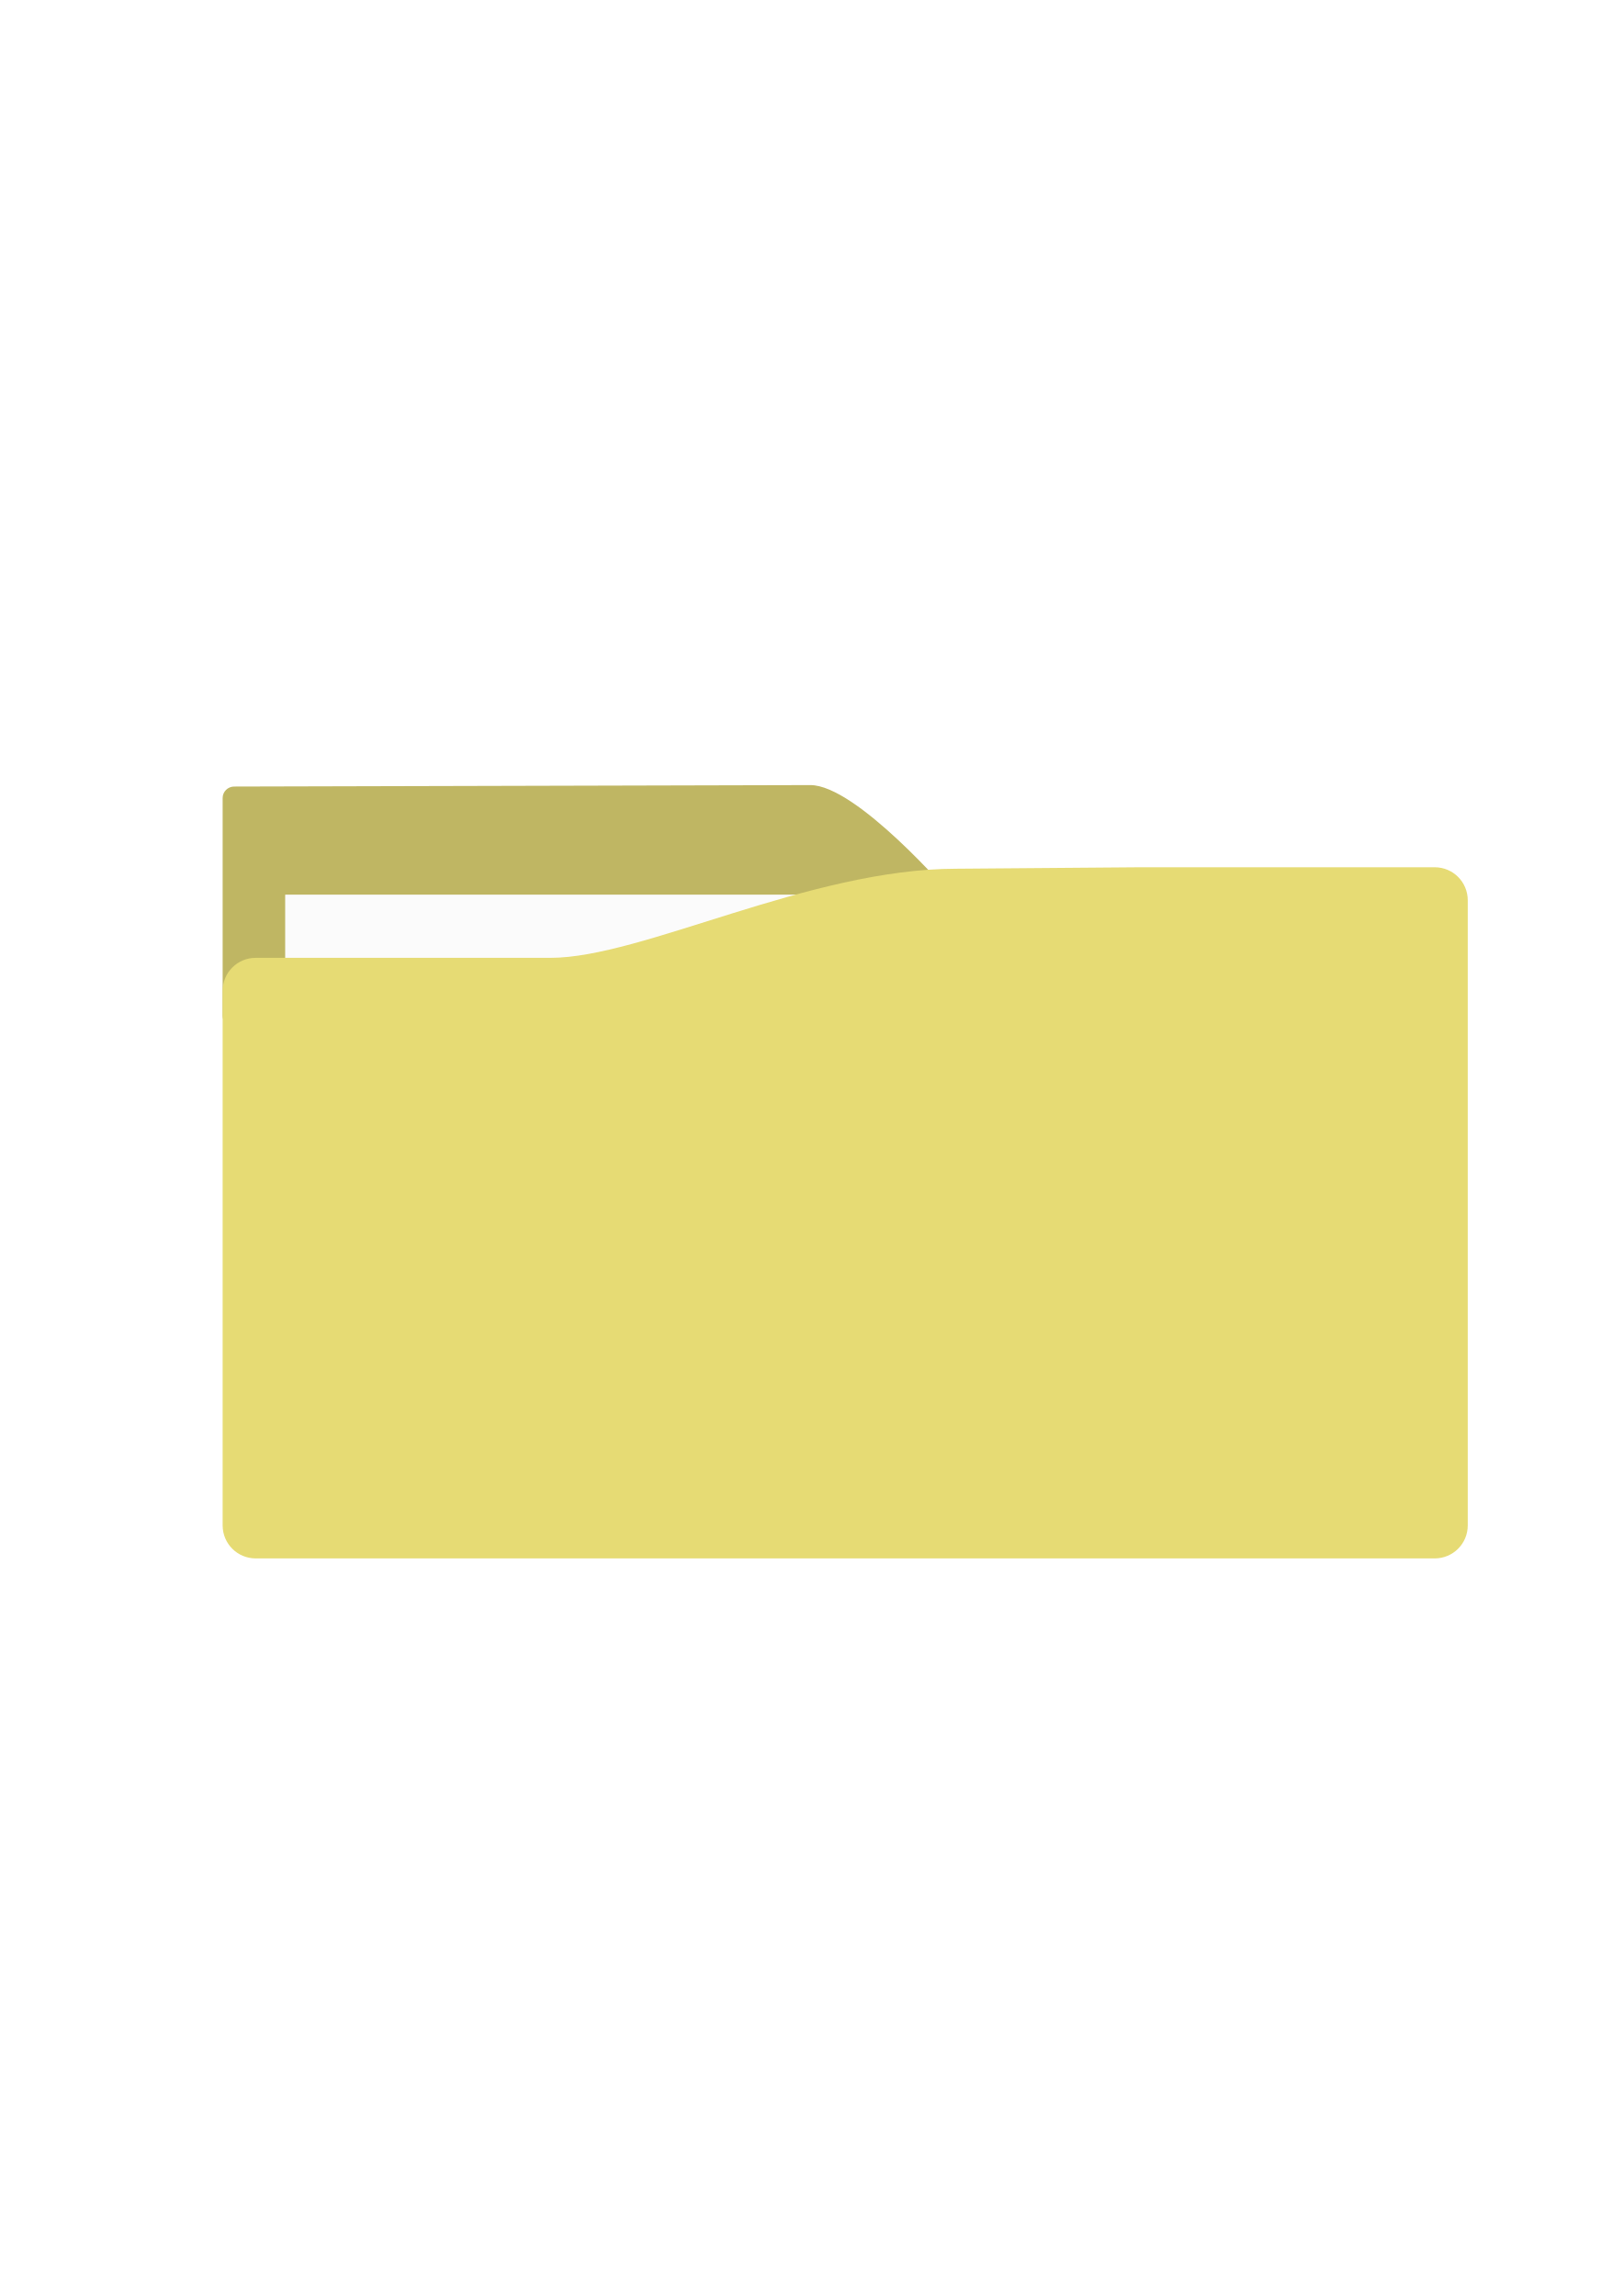
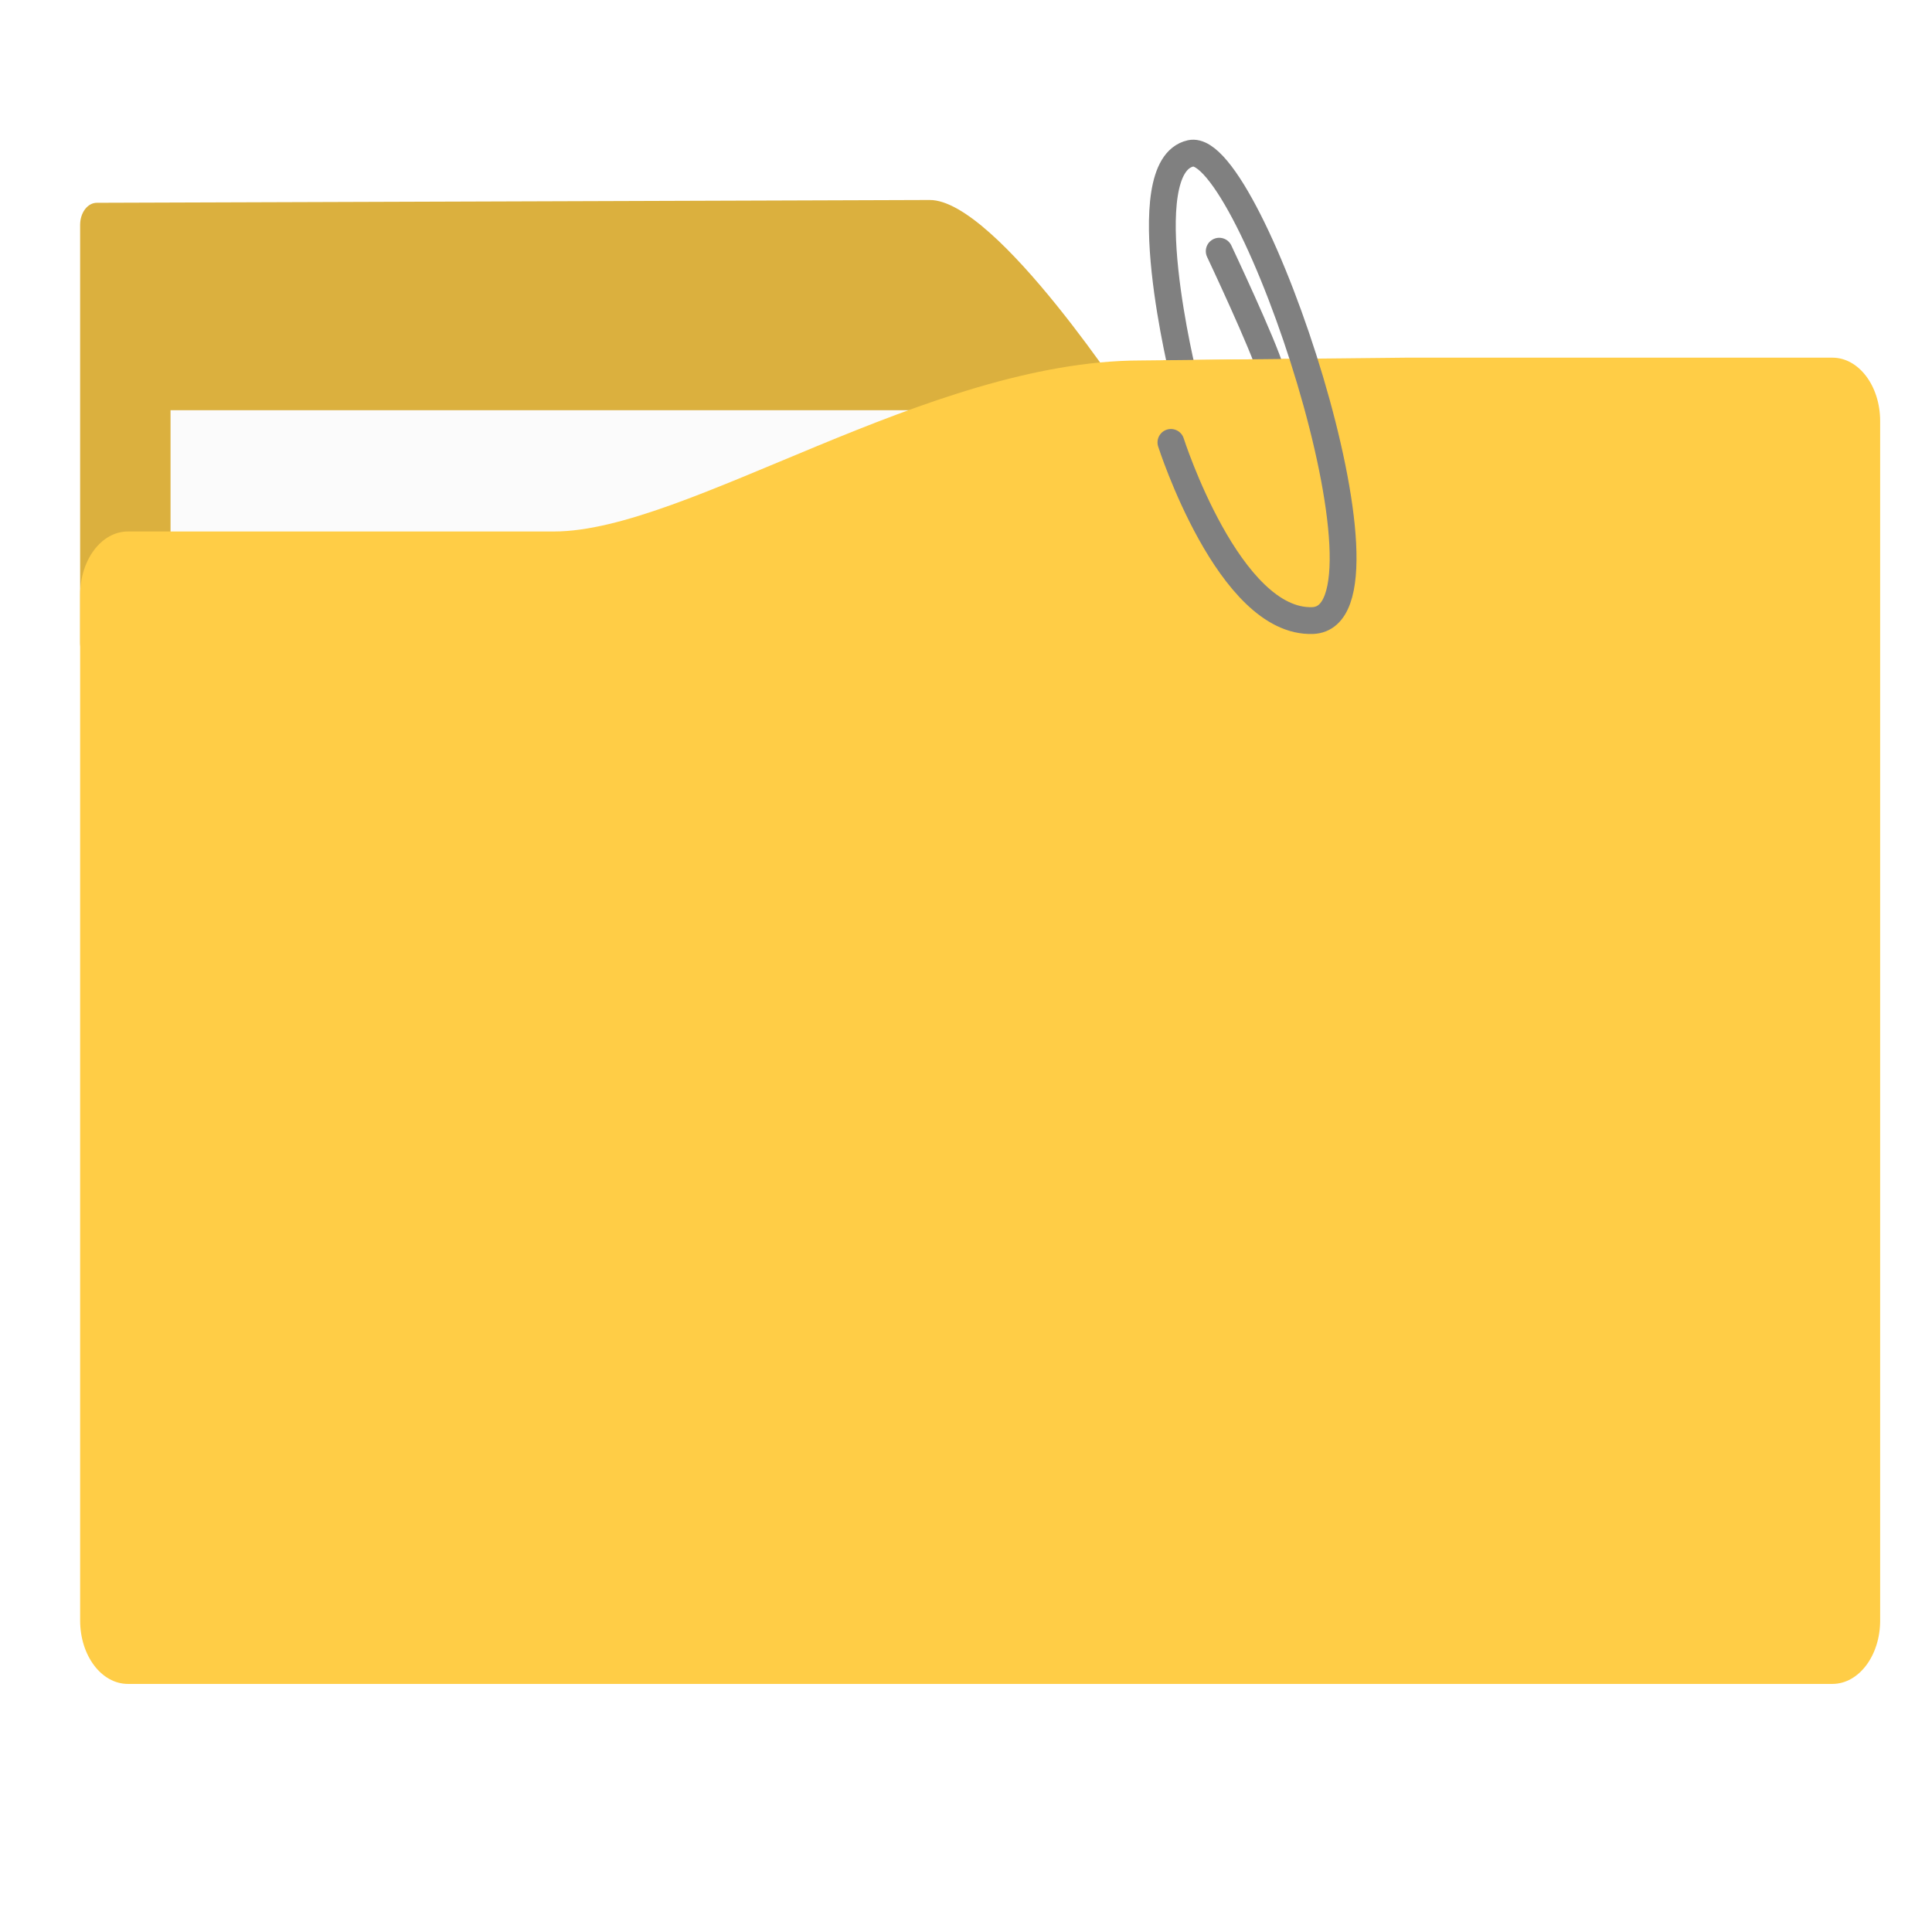
- <svg xmlns="http://www.w3.org/2000/svg" id="svg2414" version="1.1" viewBox="0 0 210 297" height="297mm" width="210mm">
+ <svg xmlns="http://www.w3.org/2000/svg" width="512mm" height="512mm" viewBox="0 0 512 512" version="1.1" id="svg2414">
  <defs id="defs2408" />
  <g id="layer1">
-     <path d="M 30.284,101.745 104.797,101.556 c 5.987,-0.019 18.194,14.174 18.194,14.174 0.651,0.507 0.822,0.858 0.734,1.678 l -1.512,13.987 c -0.089,0.82 -0.664,1.489 -1.489,1.489 H 30.284 c -0.825,0 -1.489,-0.664 -1.489,-1.489 v -28.161 c 0,-0.825 0.664,-1.487 1.489,-1.489 z" style="fill:#bfb663;fill-opacity:1;stroke-width:1.03;stroke-dashoffset:237.842;stop-color:#000000" id="rect2977-4" />
+     <path id="rect2977-4" style="fill:#dbb03e;fill-opacity:1;stroke-width:3.516;stroke-dashoffset:237.842;stop-color:#000000" d="M 25.647,53.743 246.369,53 c 17.735,-0.077 53.895,55.722 53.895,55.722 1.928,1.994 2.435,3.373 2.173,6.598 l -4.479,54.987 c -0.263,3.225 -1.968,5.855 -4.412,5.855 H 25.647 c -2.444,0 -4.412,-2.612 -4.412,-5.855 V 59.599 c 0,-3.244 1.968,-5.847 4.412,-5.855 z" />
  </g>
  <g id="layer3">
-     <rect y="115.728" x="36.883" height="42.229" width="144.058" id="rect3016" style="fill:#fbfbfb;fill-opacity:1;stroke-width:2.292;stroke-dashoffset:237.842;stop-color:#000000" />
+     <rect style="fill:#fbfbfb;fill-opacity:1;stroke-width:7.821;stroke-dashoffset:237.842;stop-color:#000000" id="rect3016" width="426.731" height="166.011" x="45.195" y="108.712" />
  </g>
-   <g id="layer2">
-     <path d="m 33.071,123.902 h 38.121 c 11.864,0 33.409,-11.513 52.484,-11.528 l 23.758,-0.189 h 38.121 c 2.369,0 4.276,1.907 4.276,4.276 v 80.852 c 0,2.369 -1.907,4.276 -4.276,4.276 H 33.071 c -2.369,0 -4.276,-1.907 -4.276,-4.276 v -69.135 c 0,-2.369 1.907,-4.276 4.276,-4.276 z" style="fill:#e6db74;fill-opacity:1;stroke-width:2.292;stroke-dashoffset:237.842;stop-color:#000000" id="rect2977" />
+   <g style="display:inline" id="layer2">
+     <path id="rect2977" style="fill:#ffcd46;fill-opacity:1;stroke-width:7.821;stroke-dashoffset:237.842;stop-color:#000000" d="M 33.903,140.848 H 146.825 c 35.144,0 98.965,-45.262 155.469,-45.321 l 70.376,-0.743 h 112.923 c 7.018,0 12.667,7.498 12.667,16.811 v 317.851 c 0,9.313 -5.65,16.811 -12.667,16.811 H 33.903 c -7.018,0 -12.667,-7.498 -12.667,-16.811 V 157.659 c 0,-9.313 5.65,-16.811 12.667,-16.811 z" />
+   </g>
+   <g id="layer4">
+     <path id="path4153" d="m 313.781,100.31 c 0,0 -14.039,-56.154 1.755,-59.664 15.793,-3.51 57.934,122.833 32.34,123.805 -22.181,0.842 -37.569,-47.208 -37.569,-47.208" style="fill:none;stroke:#808080;stroke-width:7.107;stroke-linecap:round;stroke-linejoin:miter;stroke-miterlimit:4;stroke-dasharray:none;stroke-opacity:1" />
+     <path id="path4155" d="m 323.105,66.569 c 0,0 11.867,25.146 13.728,31.816" style="fill:none;stroke:#808080;stroke-width:7.107;stroke-linecap:round;stroke-linejoin:miter;stroke-miterlimit:4;stroke-dasharray:none;stroke-opacity:1" />
+     <path transform="scale(0.2645833)" d="m 1291.748,359.471 -126.516,1.336 -0.263,40.837 127.023,-11.622 z" style="fill:#ffcd46;fill-opacity:1;stroke:none;stroke-width:17.384;stroke-miterlimit:4;stroke-dasharray:none;stroke-dashoffset:237.842;stop-color:#000000" id="rect4161" />
  </g>
</svg>
